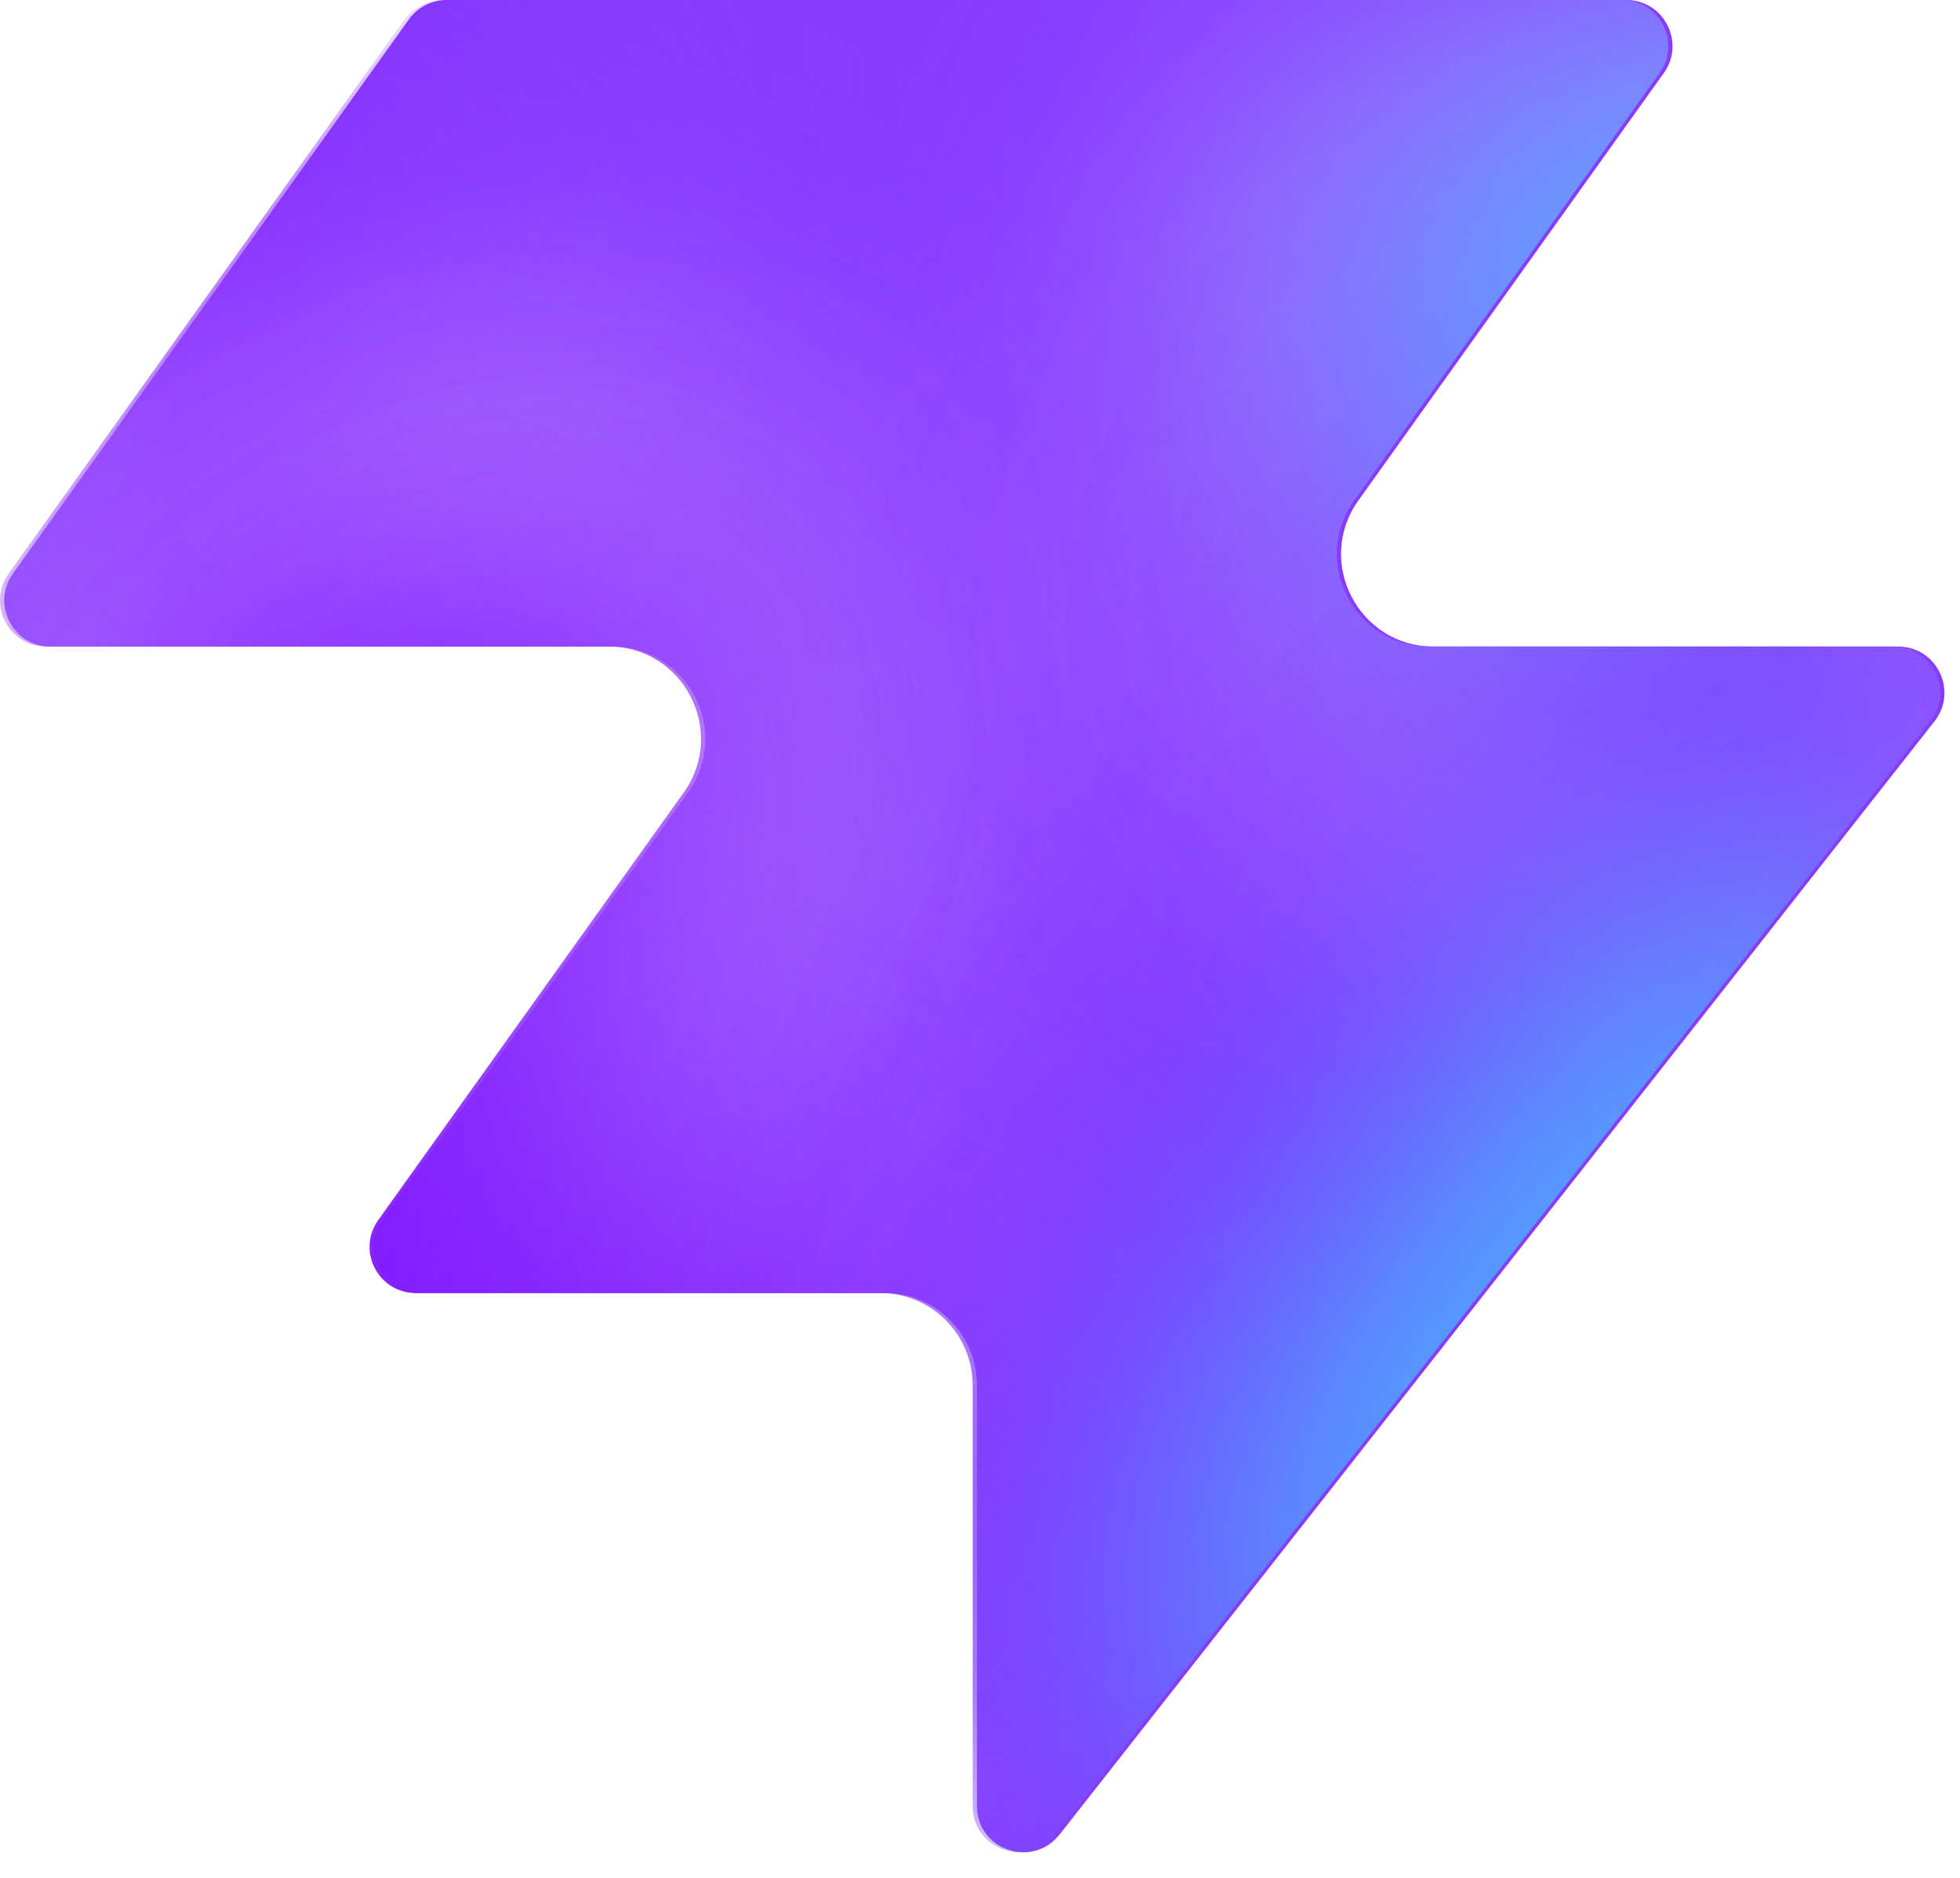
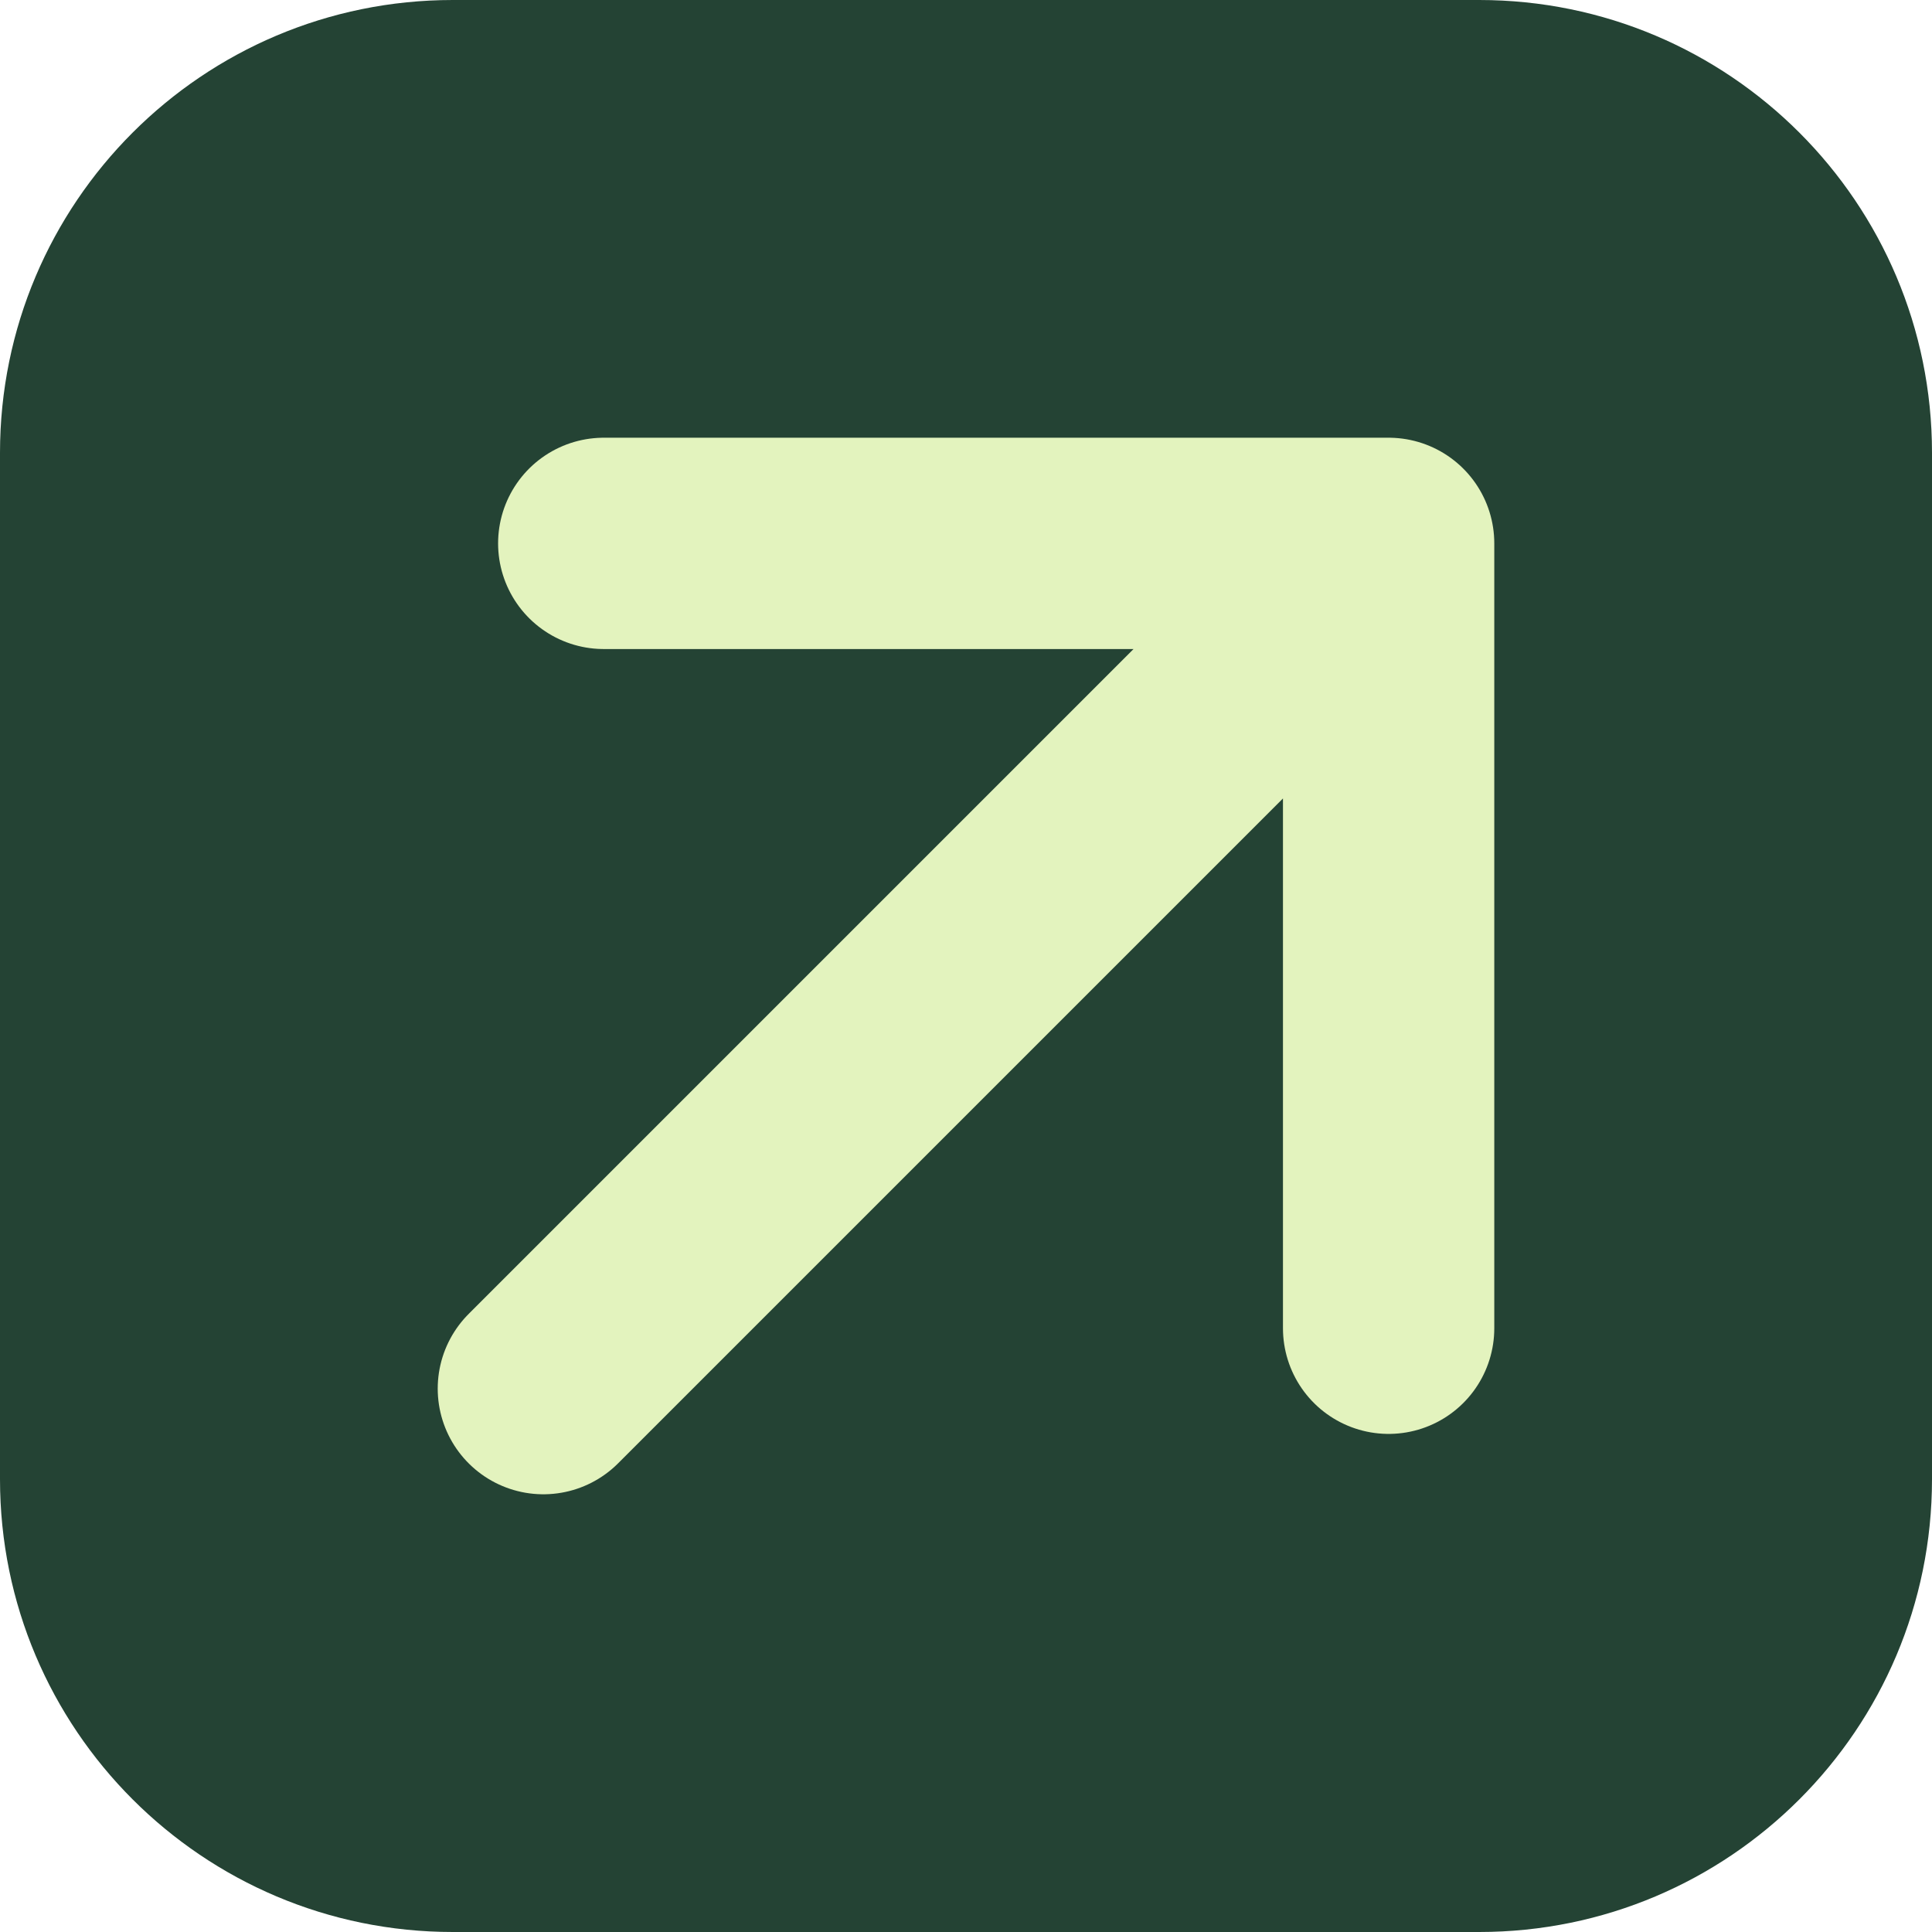
- <svg xmlns="http://www.w3.org/2000/svg" width="48" height="46" fill="none" viewBox="0 0 48 46">
-   <path fill="#863bff" d="M25.946 44.938c-.664.845-2.021.375-2.021-.698V33.937a2.26 2.26 0 0 0-2.262-2.262H10.287c-.92 0-1.456-1.04-.92-1.788l7.48-10.471c1.07-1.497 0-3.578-1.842-3.578H1.237c-.92 0-1.456-1.04-.92-1.788L10.013.474c.214-.297.556-.474.92-.474h28.894c.92 0 1.456 1.04.92 1.788l-7.48 10.471c-1.07 1.498 0 3.579 1.842 3.579h11.377c.943 0 1.473 1.088.89 1.83L25.947 44.94z" style="fill:#863bff;fill:color(display-p3 .525 .23 1);fill-opacity:1" />
-   <mask id="a" width="48" height="46" x="0" y="0" maskUnits="userSpaceOnUse" style="mask-type:alpha">
-     <path fill="#000" d="M25.842 44.938c-.664.844-2.021.375-2.021-.698V33.937a2.26 2.26 0 0 0-2.262-2.262H10.183c-.92 0-1.456-1.04-.92-1.788l7.48-10.471c1.07-1.498 0-3.579-1.842-3.579H1.133c-.92 0-1.456-1.04-.92-1.787L9.91.473c.214-.297.556-.474.92-.474h28.894c.92 0 1.456 1.04.92 1.788l-7.48 10.471c-1.07 1.498 0 3.578 1.842 3.578h11.377c.943 0 1.473 1.088.89 1.832L25.843 44.94z" style="fill:#000;fill-opacity:1" />
-   </mask>
-   <g mask="url(#a)">
-     <g filter="url(#b)">
-       <ellipse cx="5.508" cy="14.704" fill="#ede6ff" rx="5.508" ry="14.704" style="fill:#ede6ff;fill:color(display-p3 .927 .903 1);fill-opacity:1" transform="matrix(.00324 1 1 -.00324 -4.47 31.516)" />
-     </g>
-     <g filter="url(#c)">
-       <ellipse cx="10.399" cy="29.851" fill="#ede6ff" rx="10.399" ry="29.851" style="fill:#ede6ff;fill:color(display-p3 .927 .903 1);fill-opacity:1" transform="matrix(.00324 1 1 -.00324 -39.328 7.883)" />
-     </g>
-     <g filter="url(#d)">
-       <ellipse cx="5.508" cy="30.487" fill="#7e14ff" rx="5.508" ry="30.487" style="fill:#7e14ff;fill:color(display-p3 .492 .077 1);fill-opacity:1" transform="rotate(89.814 -25.913 -14.639)scale(1 -1)" />
-     </g>
-     <g filter="url(#e)">
-       <ellipse cx="5.508" cy="30.599" fill="#7e14ff" rx="5.508" ry="30.599" style="fill:#7e14ff;fill:color(display-p3 .492 .077 1);fill-opacity:1" transform="rotate(89.814 -32.644 -3.334)scale(1 -1)" />
-     </g>
-     <g filter="url(#f)">
-       <ellipse cx="5.508" cy="30.599" fill="#7e14ff" rx="5.508" ry="30.599" style="fill:#7e14ff;fill:color(display-p3 .492 .077 1);fill-opacity:1" transform="matrix(.00324 1 1 -.00324 -34.34 30.47)" />
-     </g>
-     <g filter="url(#g)">
-       <ellipse cx="14.072" cy="22.078" fill="#ede6ff" rx="14.072" ry="22.078" style="fill:#ede6ff;fill:color(display-p3 .927 .903 1);fill-opacity:1" transform="rotate(93.35 24.506 48.493)scale(-1 1)" />
-     </g>
-     <g filter="url(#h)">
-       <ellipse cx="3.47" cy="21.501" fill="#7e14ff" rx="3.47" ry="21.501" style="fill:#7e14ff;fill:color(display-p3 .492 .077 1);fill-opacity:1" transform="rotate(89.009 28.708 47.59)scale(-1 1)" />
-     </g>
-     <g filter="url(#i)">
-       <ellipse cx="3.47" cy="21.501" fill="#7e14ff" rx="3.47" ry="21.501" style="fill:#7e14ff;fill:color(display-p3 .492 .077 1);fill-opacity:1" transform="rotate(89.009 28.708 47.59)scale(-1 1)" />
-     </g>
-     <g filter="url(#j)">
-       <ellipse cx=".387" cy="8.972" fill="#7e14ff" rx="4.407" ry="29.108" style="fill:#7e14ff;fill:color(display-p3 .492 .077 1);fill-opacity:1" transform="rotate(39.51 .387 8.972)" />
-     </g>
-     <g filter="url(#k)">
-       <ellipse cx="47.523" cy="-6.092" fill="#7e14ff" rx="4.407" ry="29.108" style="fill:#7e14ff;fill:color(display-p3 .492 .077 1);fill-opacity:1" transform="rotate(37.892 47.523 -6.092)" />
-     </g>
-     <g filter="url(#l)">
-       <ellipse cx="41.412" cy="6.333" fill="#47bfff" rx="5.971" ry="9.665" style="fill:#47bfff;fill:color(display-p3 .28 .748 1);fill-opacity:1" transform="rotate(37.892 41.412 6.333)" />
-     </g>
-     <g filter="url(#m)">
-       <ellipse cx="-1.879" cy="38.332" fill="#7e14ff" rx="4.407" ry="29.108" style="fill:#7e14ff;fill:color(display-p3 .492 .077 1);fill-opacity:1" transform="rotate(37.892 -1.88 38.332)" />
-     </g>
-     <g filter="url(#n)">
-       <ellipse cx="-1.879" cy="38.332" fill="#7e14ff" rx="4.407" ry="29.108" style="fill:#7e14ff;fill:color(display-p3 .492 .077 1);fill-opacity:1" transform="rotate(37.892 -1.88 38.332)" />
-     </g>
-     <g filter="url(#o)">
-       <ellipse cx="35.651" cy="29.907" fill="#7e14ff" rx="4.407" ry="29.108" style="fill:#7e14ff;fill:color(display-p3 .492 .077 1);fill-opacity:1" transform="rotate(37.892 35.651 29.907)" />
-     </g>
-     <g filter="url(#p)">
-       <ellipse cx="38.418" cy="32.4" fill="#47bfff" rx="5.971" ry="15.297" style="fill:#47bfff;fill:color(display-p3 .28 .748 1);fill-opacity:1" transform="rotate(37.892 38.418 32.4)" />
-     </g>
-   </g>
-   <defs>
-     <filter id="b" width="60.045" height="41.654" x="-19.77" y="16.149" color-interpolation-filters="sRGB" filterUnits="userSpaceOnUse">
-       <feFlood flood-opacity="0" result="BackgroundImageFix" />
-       <feBlend in="SourceGraphic" in2="BackgroundImageFix" result="shape" />
-       <feGaussianBlur result="effect1_foregroundBlur_2002_17158" stdDeviation="7.659" />
-     </filter>
-     <filter id="c" width="90.34" height="51.437" x="-54.613" y="-7.533" color-interpolation-filters="sRGB" filterUnits="userSpaceOnUse">
-       <feFlood flood-opacity="0" result="BackgroundImageFix" />
-       <feBlend in="SourceGraphic" in2="BackgroundImageFix" result="shape" />
-       <feGaussianBlur result="effect1_foregroundBlur_2002_17158" stdDeviation="7.659" />
-     </filter>
-     <filter id="d" width="79.355" height="29.4" x="-49.64" y="2.03" color-interpolation-filters="sRGB" filterUnits="userSpaceOnUse">
-       <feFlood flood-opacity="0" result="BackgroundImageFix" />
-       <feBlend in="SourceGraphic" in2="BackgroundImageFix" result="shape" />
-       <feGaussianBlur result="effect1_foregroundBlur_2002_17158" stdDeviation="4.596" />
-     </filter>
-     <filter id="e" width="79.579" height="29.4" x="-45.045" y="20.029" color-interpolation-filters="sRGB" filterUnits="userSpaceOnUse">
-       <feFlood flood-opacity="0" result="BackgroundImageFix" />
-       <feBlend in="SourceGraphic" in2="BackgroundImageFix" result="shape" />
-       <feGaussianBlur result="effect1_foregroundBlur_2002_17158" stdDeviation="4.596" />
-     </filter>
-     <filter id="f" width="79.579" height="29.4" x="-43.513" y="21.178" color-interpolation-filters="sRGB" filterUnits="userSpaceOnUse">
-       <feFlood flood-opacity="0" result="BackgroundImageFix" />
-       <feBlend in="SourceGraphic" in2="BackgroundImageFix" result="shape" />
-       <feGaussianBlur result="effect1_foregroundBlur_2002_17158" stdDeviation="4.596" />
-     </filter>
-     <filter id="g" width="74.749" height="58.852" x="15.756" y="-17.901" color-interpolation-filters="sRGB" filterUnits="userSpaceOnUse">
-       <feFlood flood-opacity="0" result="BackgroundImageFix" />
-       <feBlend in="SourceGraphic" in2="BackgroundImageFix" result="shape" />
-       <feGaussianBlur result="effect1_foregroundBlur_2002_17158" stdDeviation="7.659" />
-     </filter>
-     <filter id="h" width="61.377" height="25.362" x="23.548" y="2.284" color-interpolation-filters="sRGB" filterUnits="userSpaceOnUse">
-       <feFlood flood-opacity="0" result="BackgroundImageFix" />
-       <feBlend in="SourceGraphic" in2="BackgroundImageFix" result="shape" />
-       <feGaussianBlur result="effect1_foregroundBlur_2002_17158" stdDeviation="4.596" />
-     </filter>
-     <filter id="i" width="61.377" height="25.362" x="23.548" y="2.284" color-interpolation-filters="sRGB" filterUnits="userSpaceOnUse">
-       <feFlood flood-opacity="0" result="BackgroundImageFix" />
-       <feBlend in="SourceGraphic" in2="BackgroundImageFix" result="shape" />
-       <feGaussianBlur result="effect1_foregroundBlur_2002_17158" stdDeviation="4.596" />
-     </filter>
-     <filter id="j" width="56.045" height="63.649" x="-27.636" y="-22.853" color-interpolation-filters="sRGB" filterUnits="userSpaceOnUse">
-       <feFlood flood-opacity="0" result="BackgroundImageFix" />
-       <feBlend in="SourceGraphic" in2="BackgroundImageFix" result="shape" />
-       <feGaussianBlur result="effect1_foregroundBlur_2002_17158" stdDeviation="4.596" />
-     </filter>
-     <filter id="k" width="54.814" height="64.646" x="20.116" y="-38.415" color-interpolation-filters="sRGB" filterUnits="userSpaceOnUse">
-       <feFlood flood-opacity="0" result="BackgroundImageFix" />
-       <feBlend in="SourceGraphic" in2="BackgroundImageFix" result="shape" />
-       <feGaussianBlur result="effect1_foregroundBlur_2002_17158" stdDeviation="4.596" />
-     </filter>
-     <filter id="l" width="33.541" height="35.313" x="24.641" y="-11.323" color-interpolation-filters="sRGB" filterUnits="userSpaceOnUse">
-       <feFlood flood-opacity="0" result="BackgroundImageFix" />
-       <feBlend in="SourceGraphic" in2="BackgroundImageFix" result="shape" />
-       <feGaussianBlur result="effect1_foregroundBlur_2002_17158" stdDeviation="4.596" />
-     </filter>
-     <filter id="m" width="54.814" height="64.646" x="-29.286" y="6.009" color-interpolation-filters="sRGB" filterUnits="userSpaceOnUse">
-       <feFlood flood-opacity="0" result="BackgroundImageFix" />
-       <feBlend in="SourceGraphic" in2="BackgroundImageFix" result="shape" />
-       <feGaussianBlur result="effect1_foregroundBlur_2002_17158" stdDeviation="4.596" />
-     </filter>
-     <filter id="n" width="54.814" height="64.646" x="-29.286" y="6.009" color-interpolation-filters="sRGB" filterUnits="userSpaceOnUse">
-       <feFlood flood-opacity="0" result="BackgroundImageFix" />
-       <feBlend in="SourceGraphic" in2="BackgroundImageFix" result="shape" />
-       <feGaussianBlur result="effect1_foregroundBlur_2002_17158" stdDeviation="4.596" />
-     </filter>
-     <filter id="o" width="54.814" height="64.646" x="8.244" y="-2.416" color-interpolation-filters="sRGB" filterUnits="userSpaceOnUse">
-       <feFlood flood-opacity="0" result="BackgroundImageFix" />
-       <feBlend in="SourceGraphic" in2="BackgroundImageFix" result="shape" />
-       <feGaussianBlur result="effect1_foregroundBlur_2002_17158" stdDeviation="4.596" />
-     </filter>
-     <filter id="p" width="39.409" height="43.623" x="18.713" y="10.588" color-interpolation-filters="sRGB" filterUnits="userSpaceOnUse">
-       <feFlood flood-opacity="0" result="BackgroundImageFix" />
-       <feBlend in="SourceGraphic" in2="BackgroundImageFix" result="shape" />
-       <feGaussianBlur result="effect1_foregroundBlur_2002_17158" stdDeviation="4.596" />
-     </filter>
-   </defs>
+ <svg xmlns="http://www.w3.org/2000/svg" viewBox="0 0 64 64">
+   <rect width="64" height="64" rx="15" fill="#244334" />
+   <path d="M18 46 46 18M20 18h26v26" stroke="#e3f3be" stroke-width="7" fill="none" stroke-linecap="round" stroke-linejoin="round" />
</svg>
